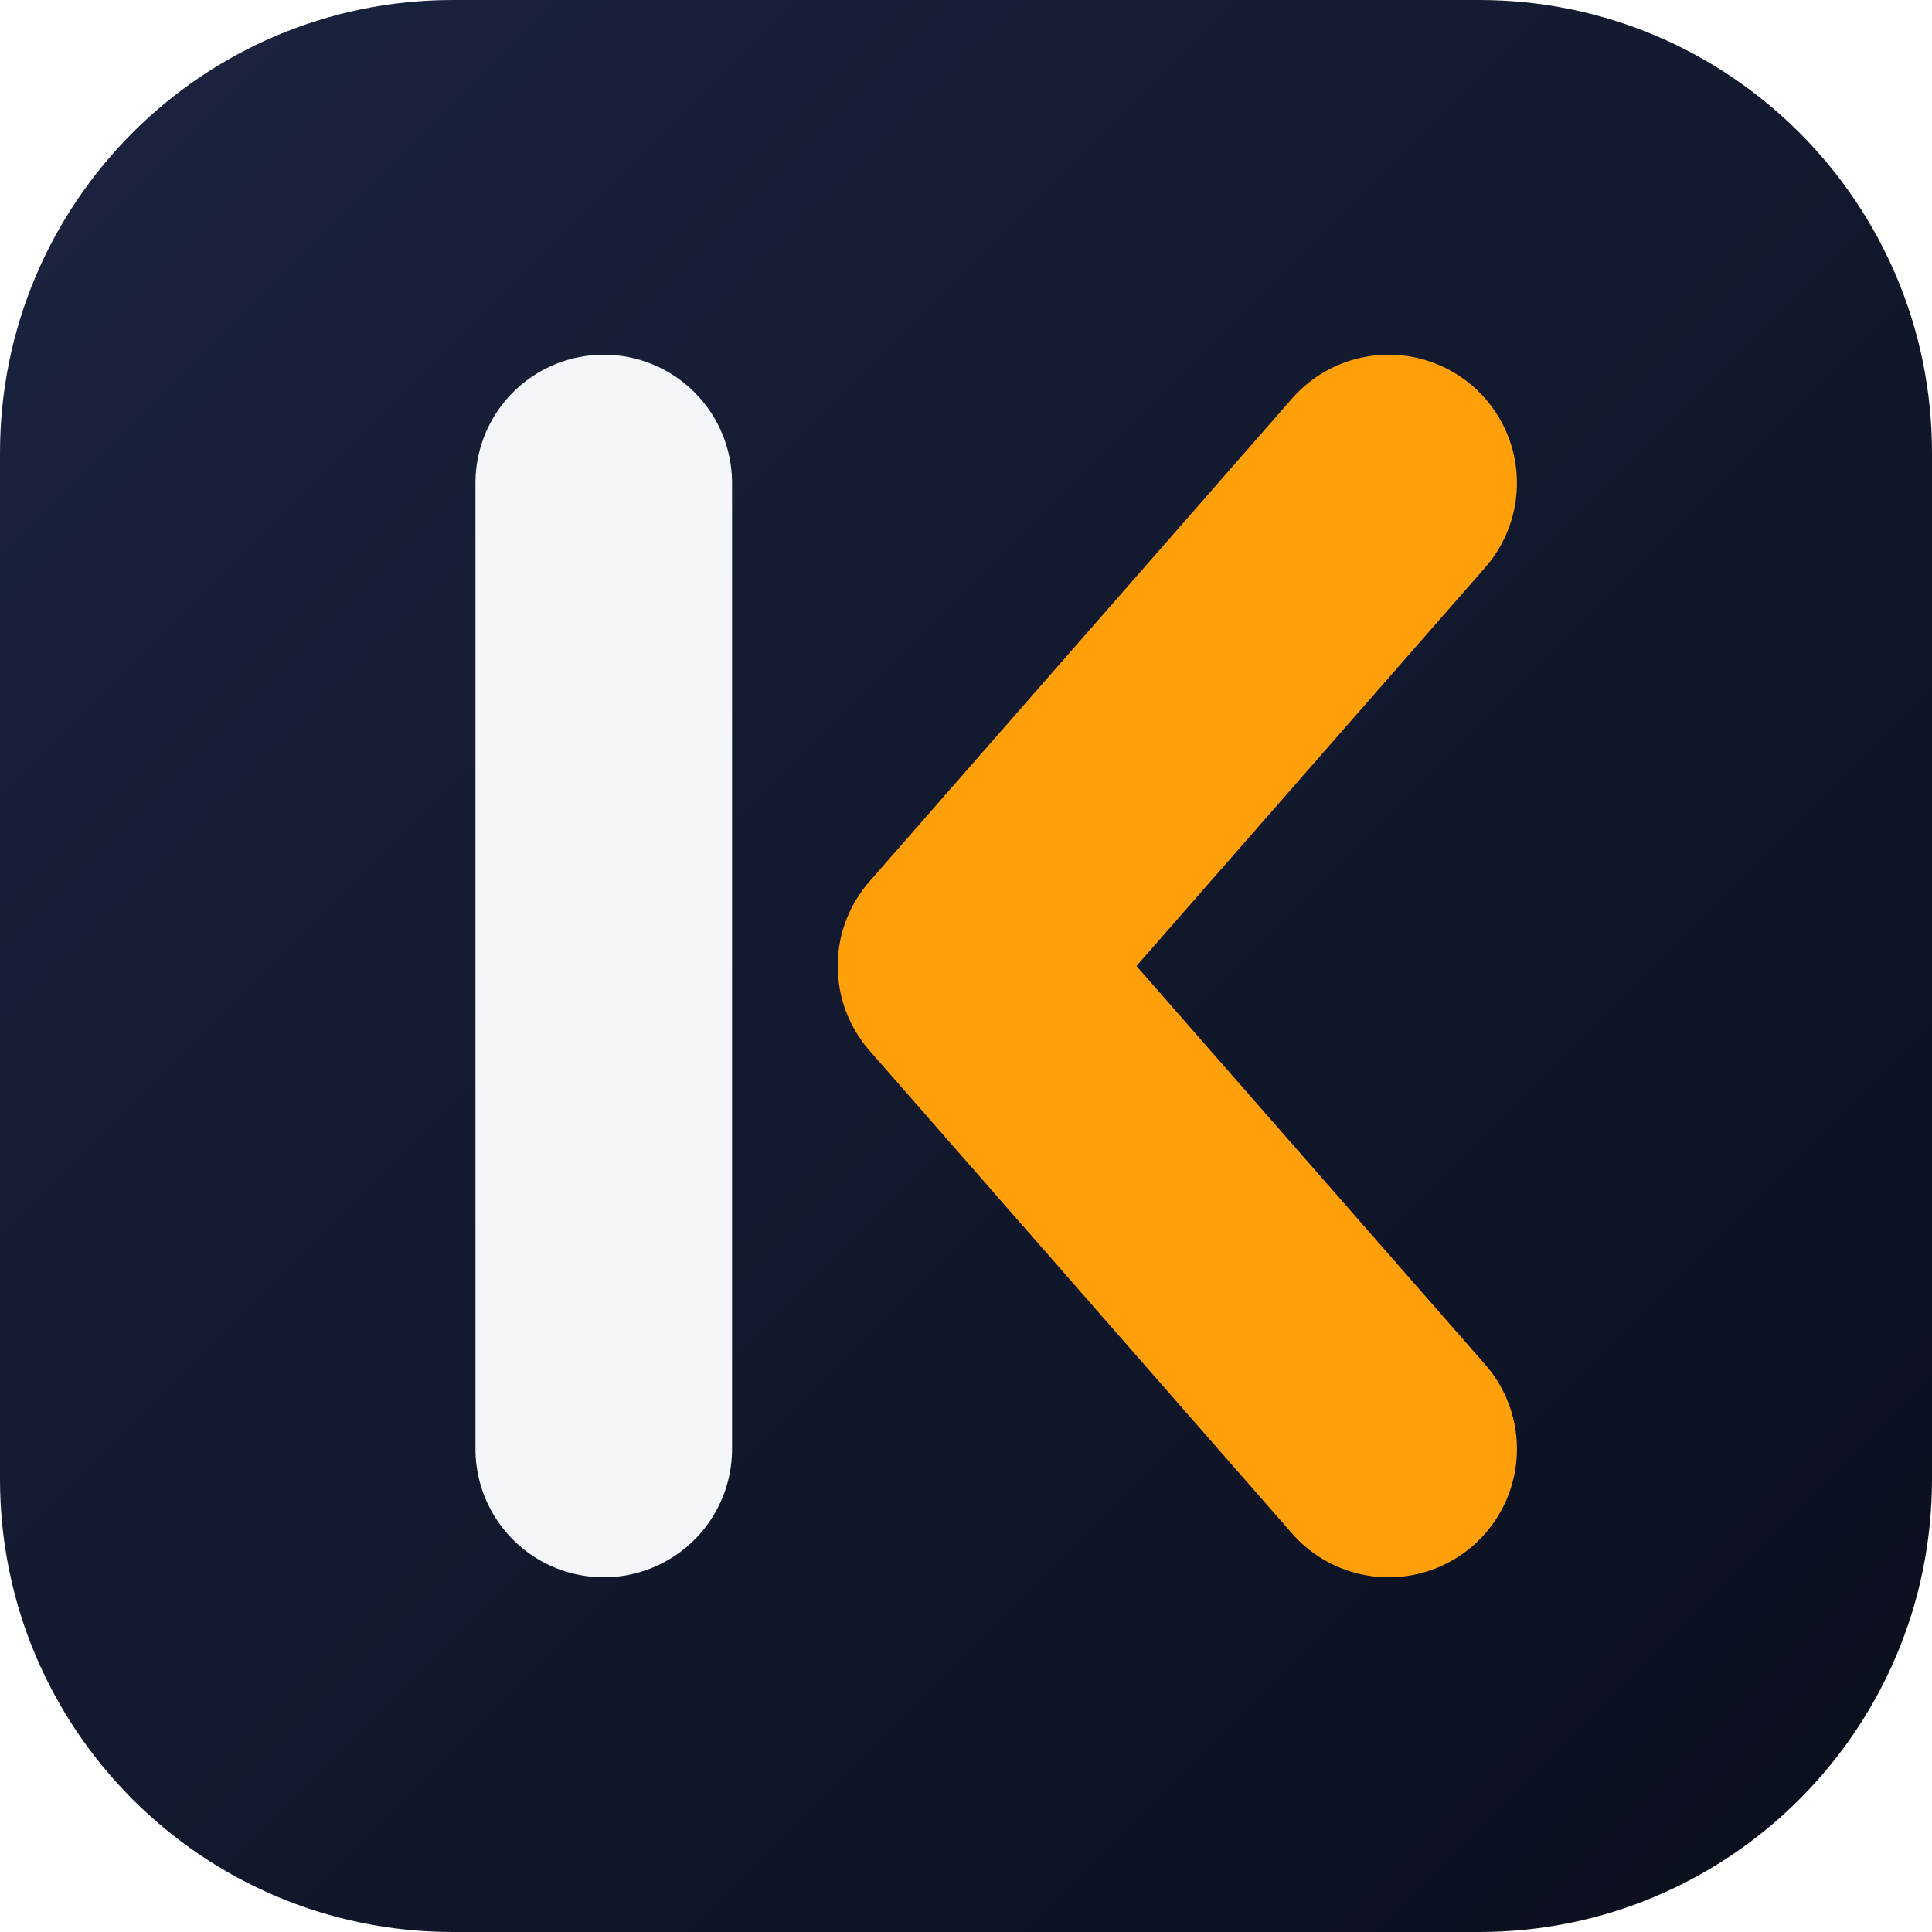
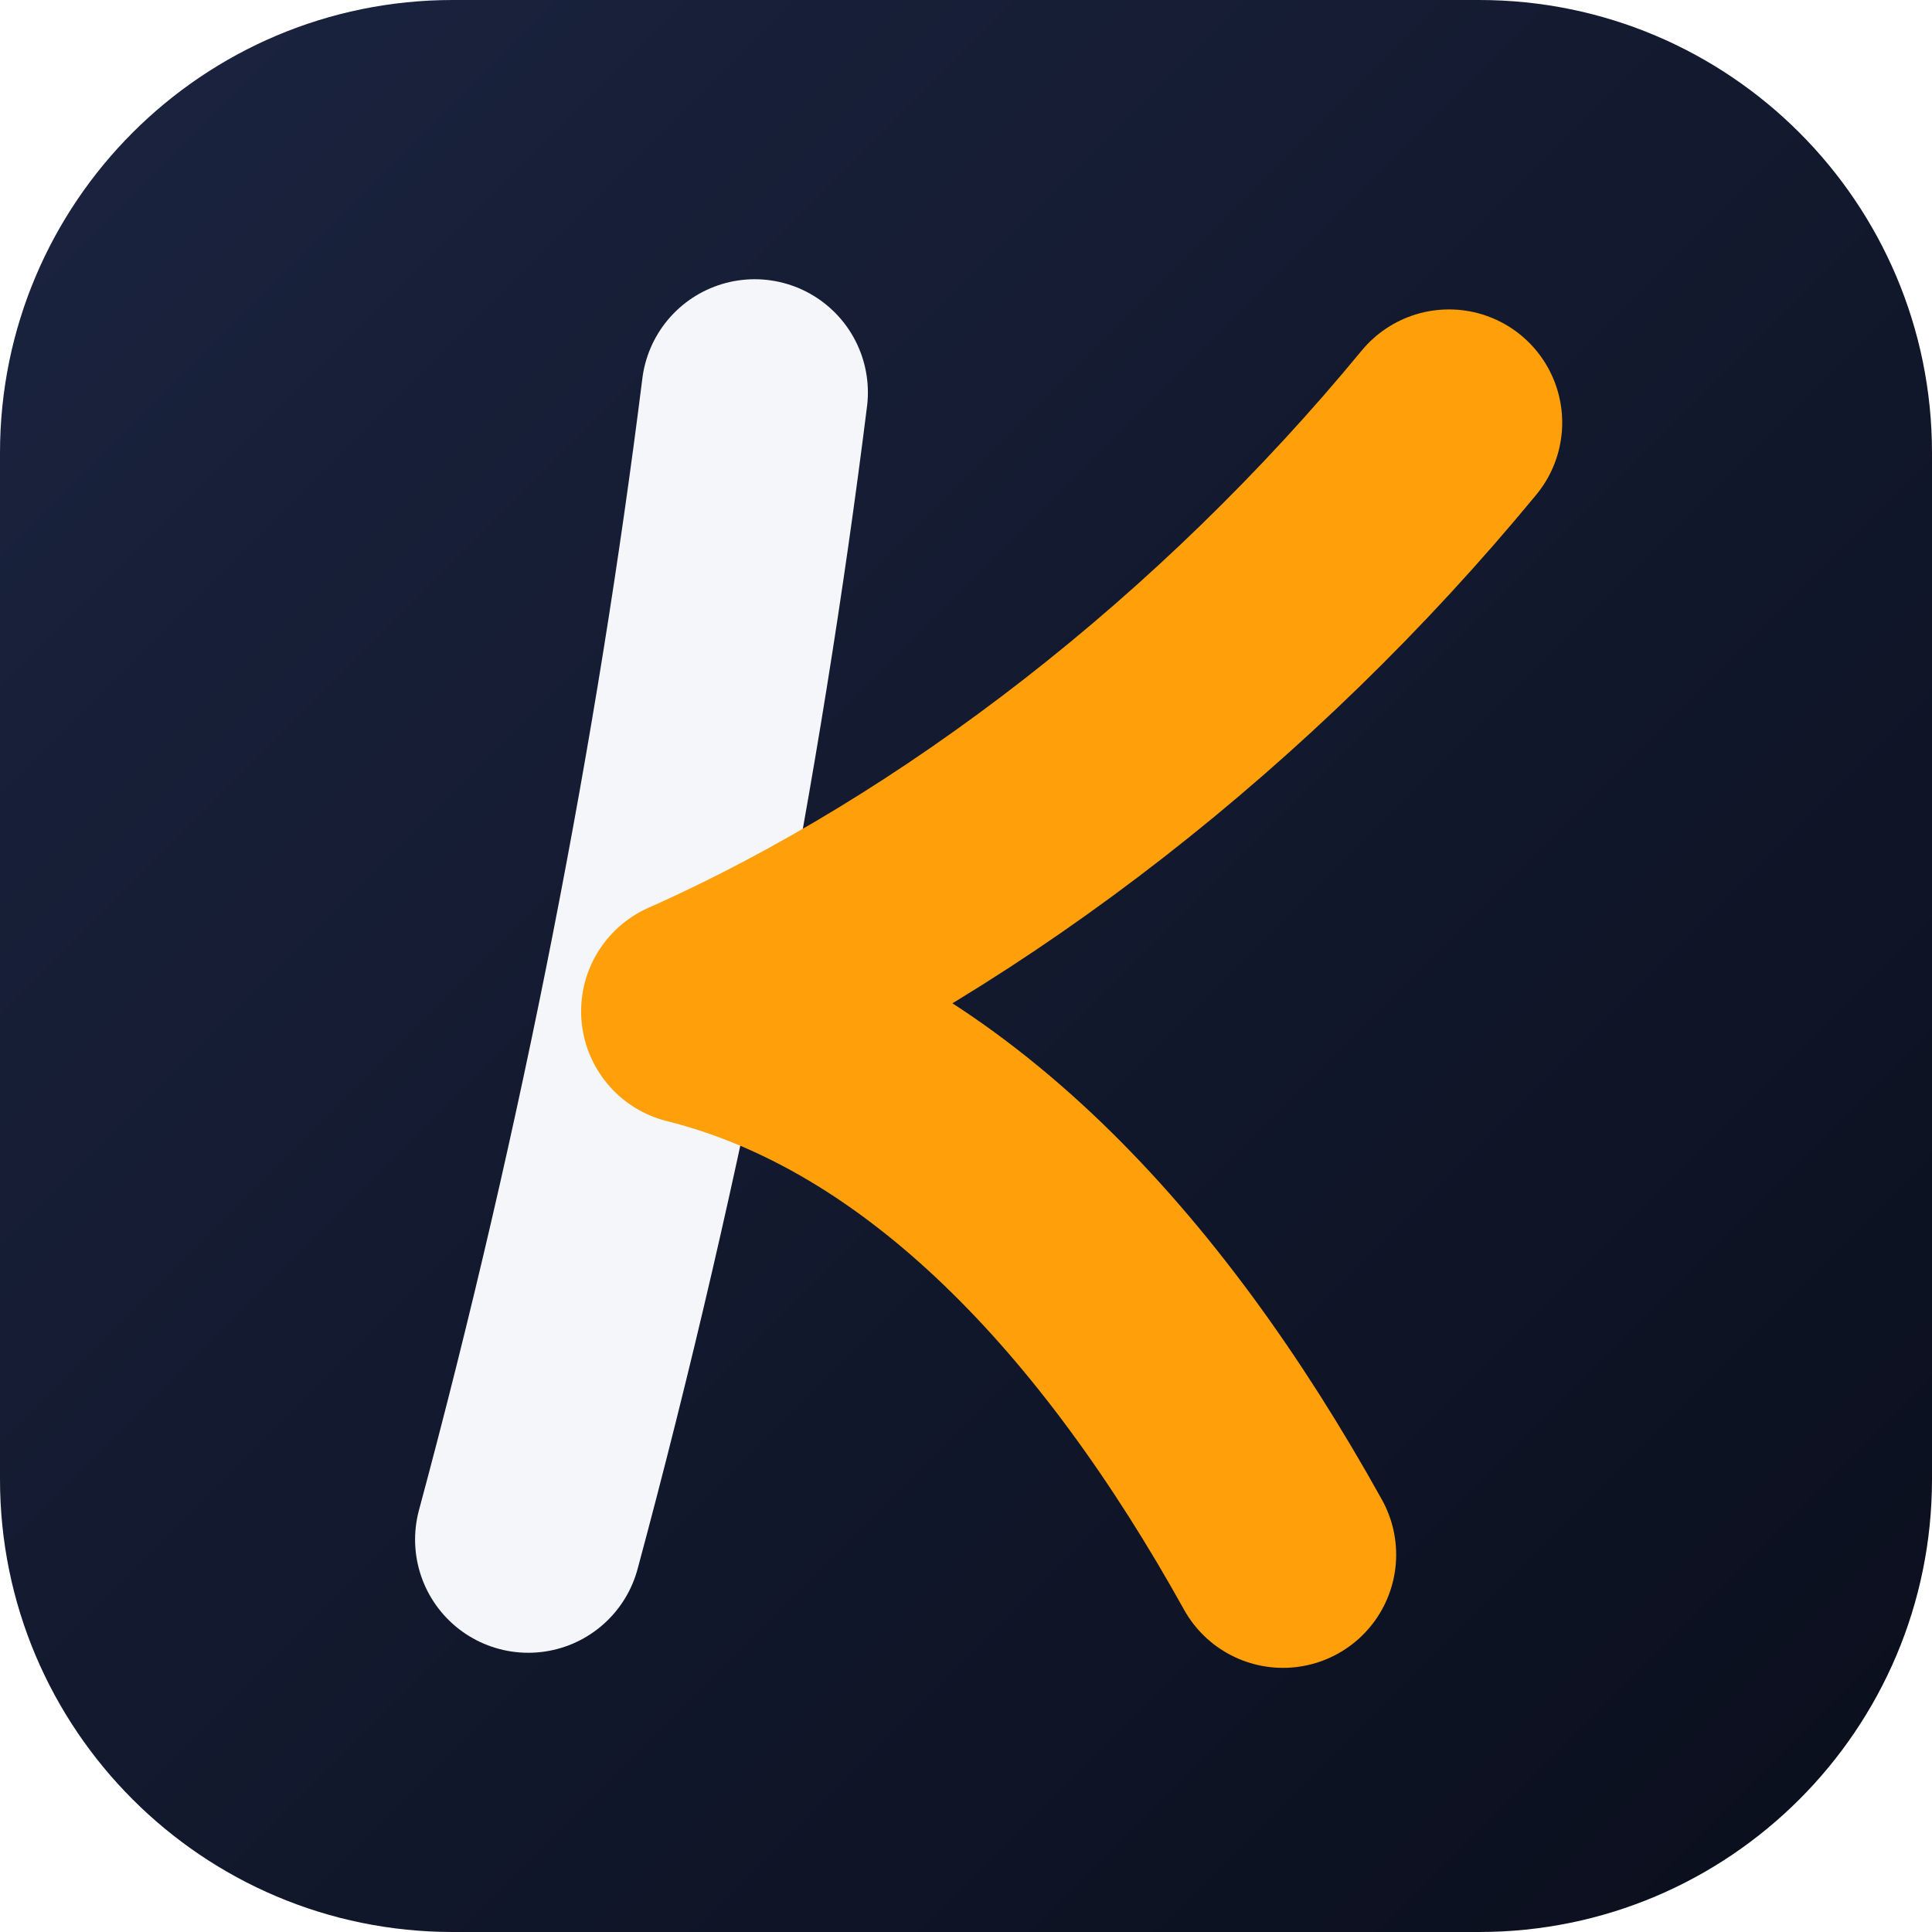
<svg xmlns="http://www.w3.org/2000/svg" viewBox="0 0 64 64">
  <defs>
    <linearGradient id="tile" x1="0" y1="0" x2="1" y2="1">
      <stop offset="0" stop-color="#1b2440" />
      <stop offset="1" stop-color="#0a0e1c" />
    </linearGradient>
  </defs>
  <rect width="64" height="64" rx="15" fill="url(#tile)" />
-   <g fill="none" stroke-width="8.5" stroke-linecap="round" stroke-linejoin="round">
-     <path d="M20 16V48" stroke="#f5f6fa" />
-     <path d="M46 16L32 32L46 48" stroke="#ff9f0a" />
+   <g fill="none" stroke-width="7.5" stroke-linecap="round" stroke-linejoin="round">
+     <path d="M25 13C23.5 25 21 38 17.5 51" stroke="#f5f6fa" />
+     <path d="M48 14C41 22.5 32 29.5 23 33.5C31 35.5 37.5 42.5 42.5 51.5" stroke="#ff9f0a" />
  </g>
</svg>
